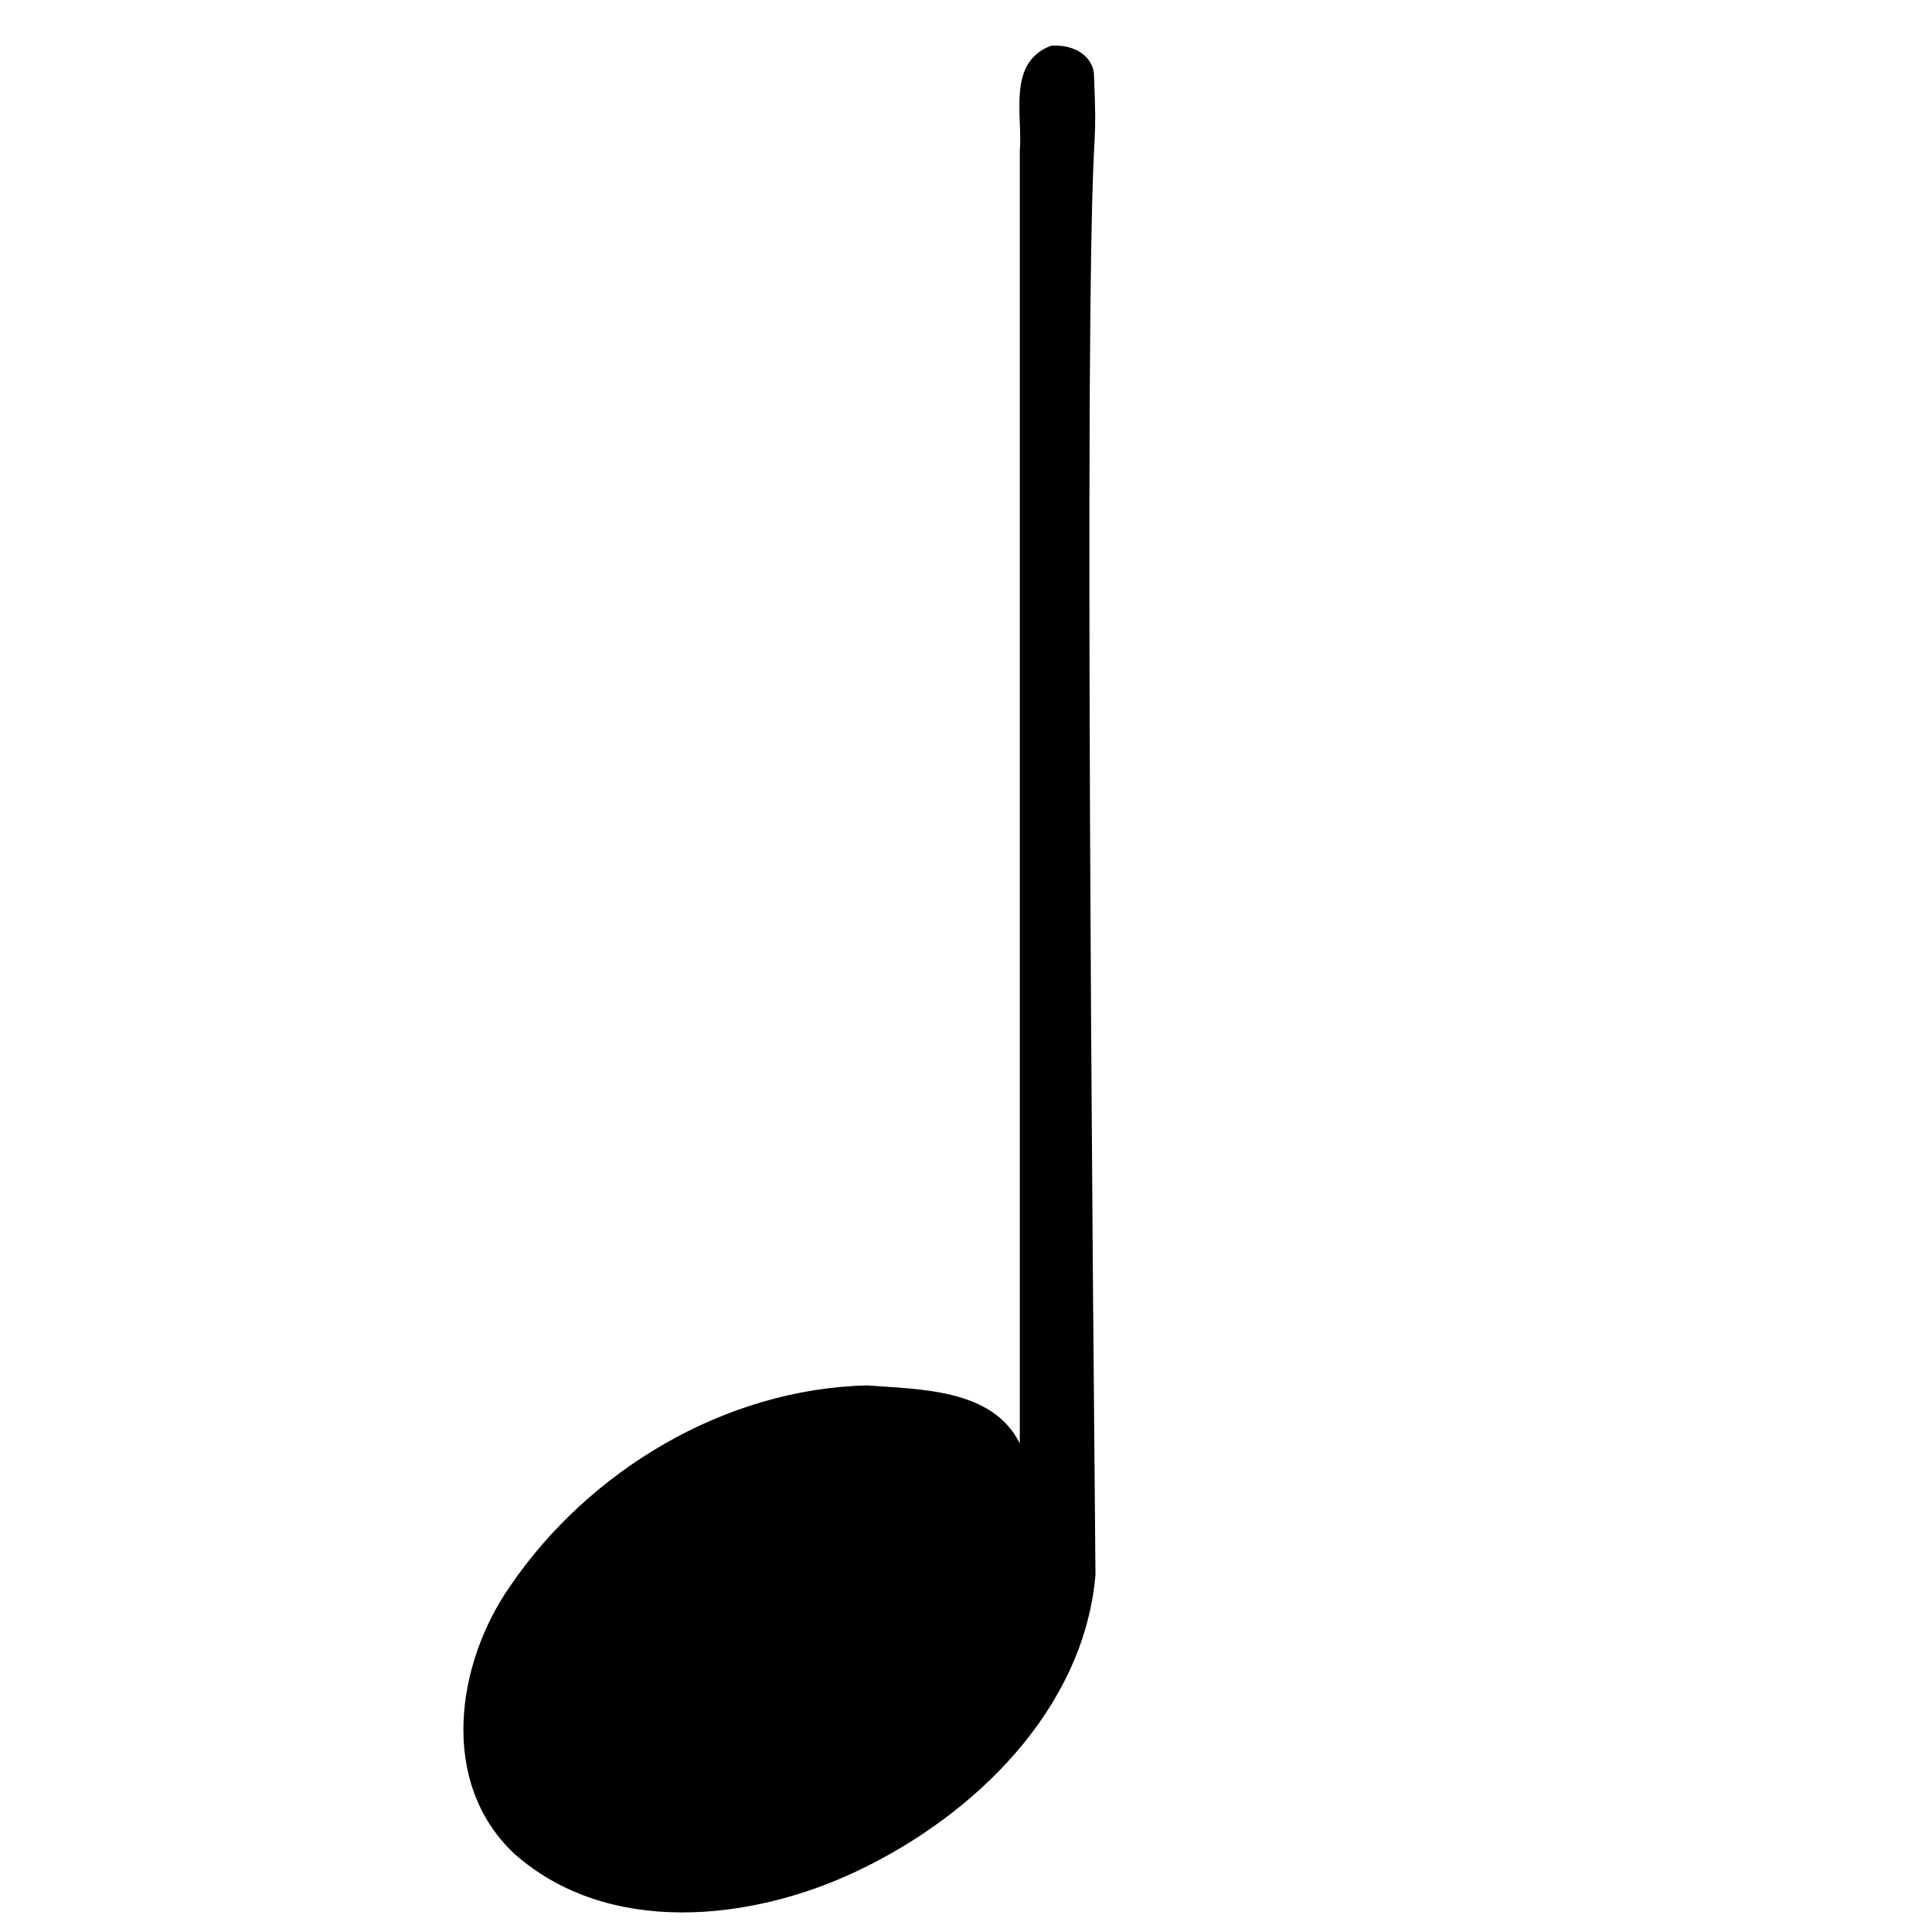
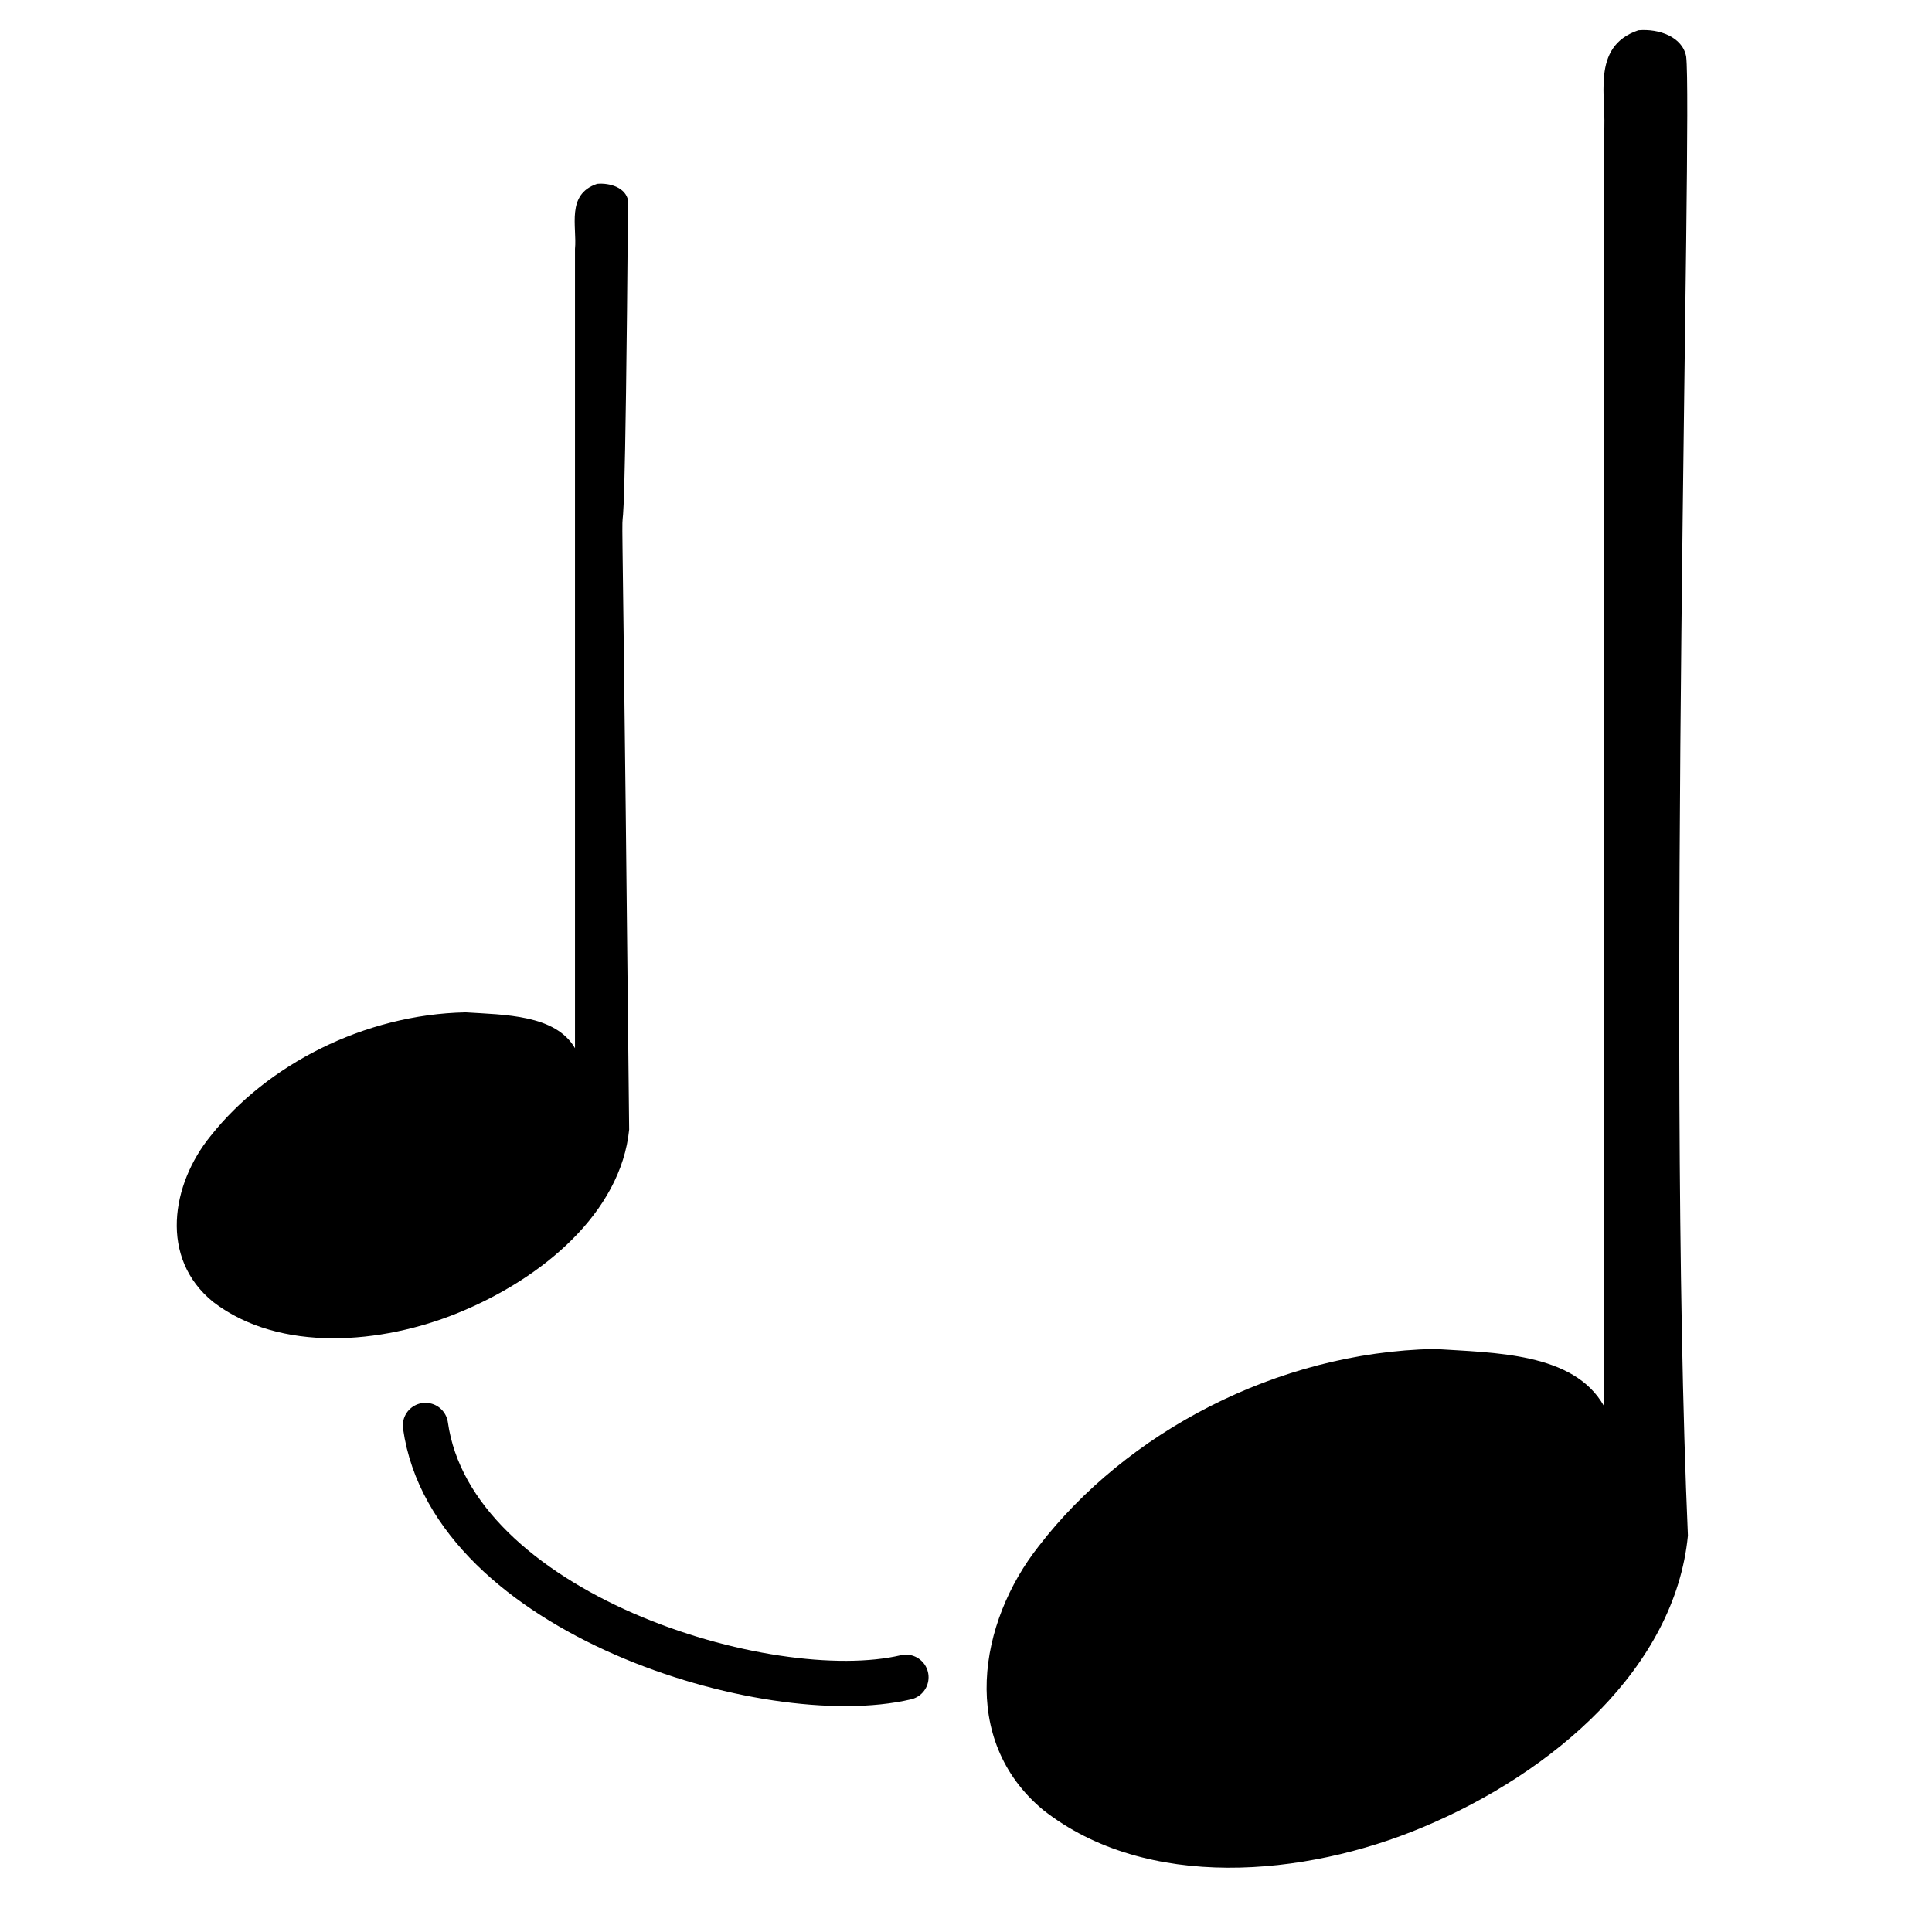
- <svg xmlns="http://www.w3.org/2000/svg" viewBox="-1 -200 1000 1000" id="svg34224" width="128" height="128" version="1.0">
+ <svg xmlns="http://www.w3.org/2000/svg" version="1.0" width="128" height="128" viewBox="-1 -200 1000 1000" id="svg34224">
  <defs id="defs7">
    </defs>
-   <path id="path37431" d="M 542.868,-176.271 C 520.181,-167.531 528.416,-140.395 526.845,-121.803 C 526.845,101.17 526.845,324.142 526.845,547.115 C 512.775,518.83 475.458,519.167 447.816,517.096 C 374.081,518.788 303.871,561.207 263.236,620.705 C 234.944,661.02 226.053,722.66 265.135,759.42 C 313.426,802.355 387.411,794.594 442.197,768.658 C 503.499,739.792 559.999,684.575 566.012,615.237 C 557.84,-264.936 568.568,-76.35 565.206,-162.432 C 563.529,-172.772 552.607,-177.236 542.868,-176.271 z" style="fill:#000000;fill-opacity:1" />
+   <g transform="matrix(4.334457,0,0,3.674771,-118.853,-3199.656)" id="g8293">
+     <path d="m 98.498,842.177 c -3.746,1.471 -2.386,6.038 -2.646,9.167 0,37.528 0,75.055 0,112.583 -2.323,-4.76 -8.485,-4.704 -13.05,-5.052 -12.176,0.285 -23.769,7.424 -30.479,17.438 -4.672,6.785 -6.14,17.16 0.314,23.346 7.974,7.226 20.191,5.92 29.238,1.555 10.123,-4.858 19.452,-14.152 20.445,-25.822 -1.3,-149.6 -0.804,-34.67 -0.133,-130.887 -0.277,-1.74 -2.08,-2.492 -3.689,-2.329 z" style="fill:#000000;fill-opacity:1" id="path37431" />
+   </g>
+   <g transform="matrix(6.719307,0,0,5.848762,185.1436,-5110.017)" id="g8293-5">
+     <path d="m 98.498,842.177 c -3.746,1.471 -2.386,6.038 -2.646,9.167 0,37.528 0,75.055 0,112.583 -2.323,-4.76 -8.485,-4.704 -13.05,-5.052 -12.176,0.285 -23.769,7.424 -30.479,17.438 -4.672,6.785 -6.14,17.16 0.314,23.346 7.974,7.226 20.191,5.92 29.238,1.555 10.123,-4.858 19.452,-14.152 20.445,-25.822 -1.668,-43.723 0.376,-126.001 -0.133,-130.887 -0.277,-1.74 -2.08,-2.492 -3.689,-2.329 z" style="fill:#000000;fill-opacity:1" id="path37431-4" />
+   </g>
+   <path style="fill:none;stroke:#000000;stroke-width:3;stroke-linecap:round;stroke-linejoin:miter;stroke-opacity:1;stroke-miterlimit:4;stroke-dasharray:none" d="m 28.188,94.442 c 1.755,12.425 22.695,18.832 31.832,16.683" id="path2842" transform="matrix(7.8125,0,0,7.8125,-1,-200)" />
</svg>
